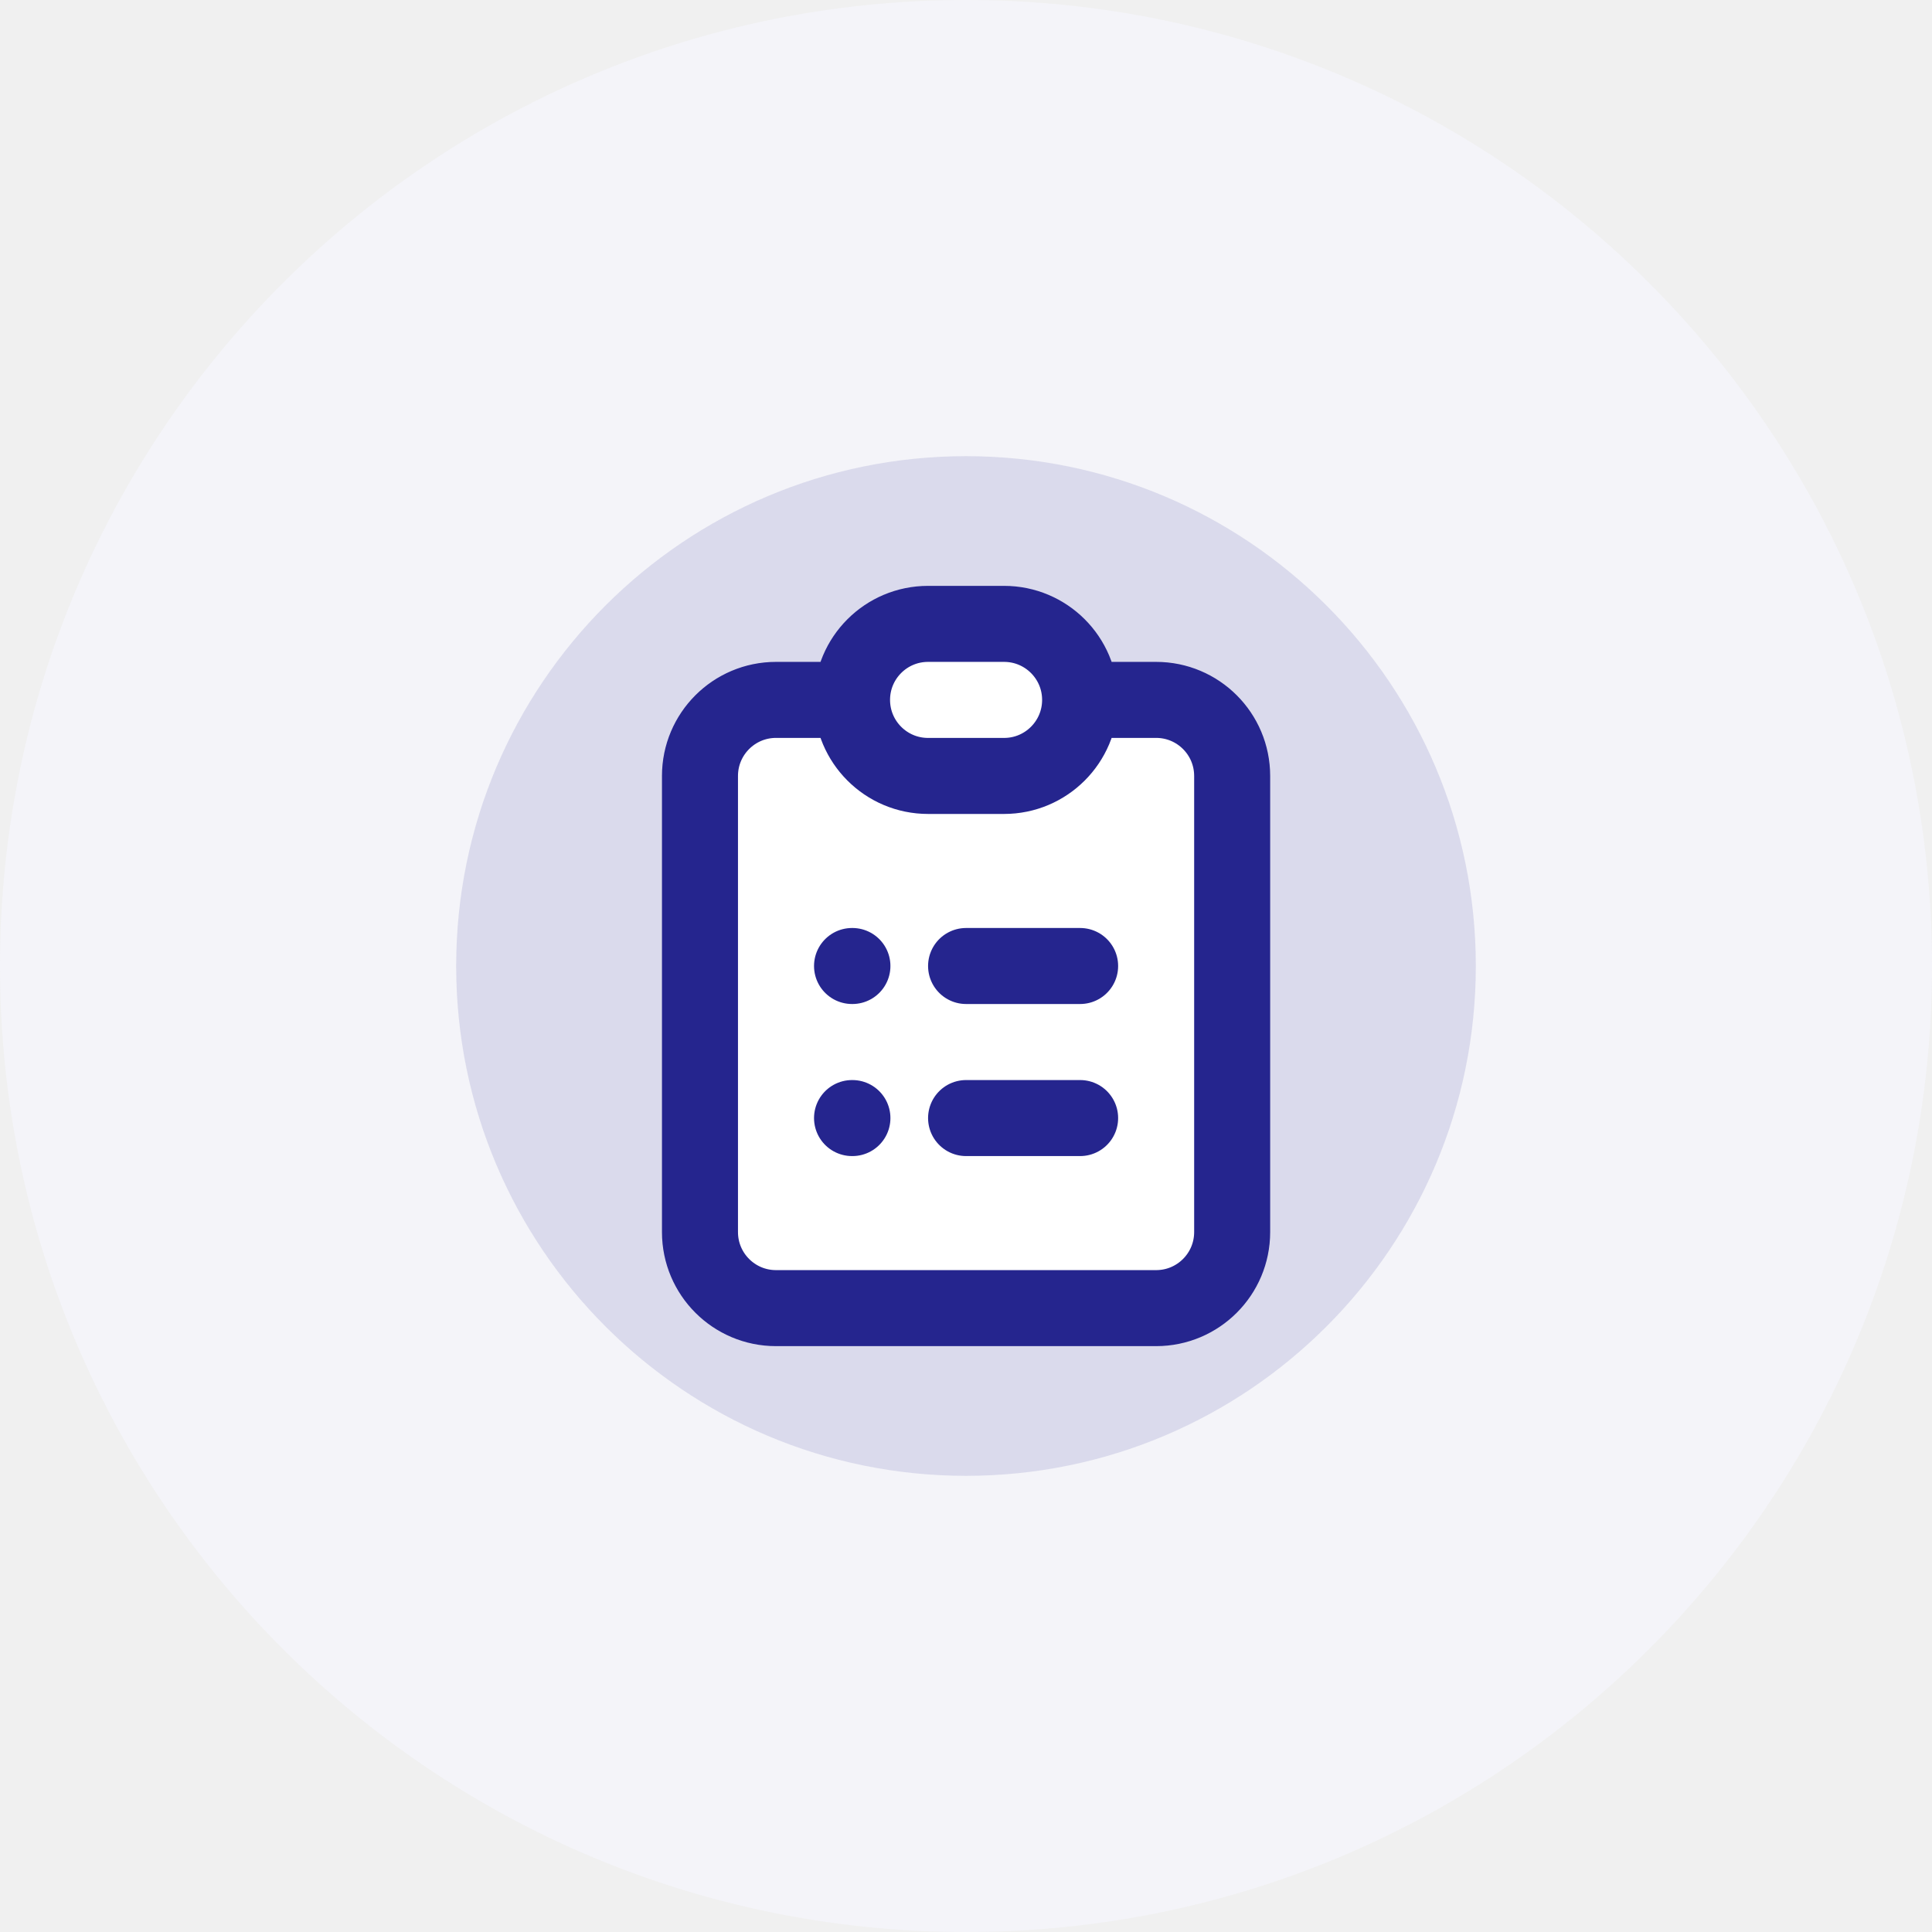
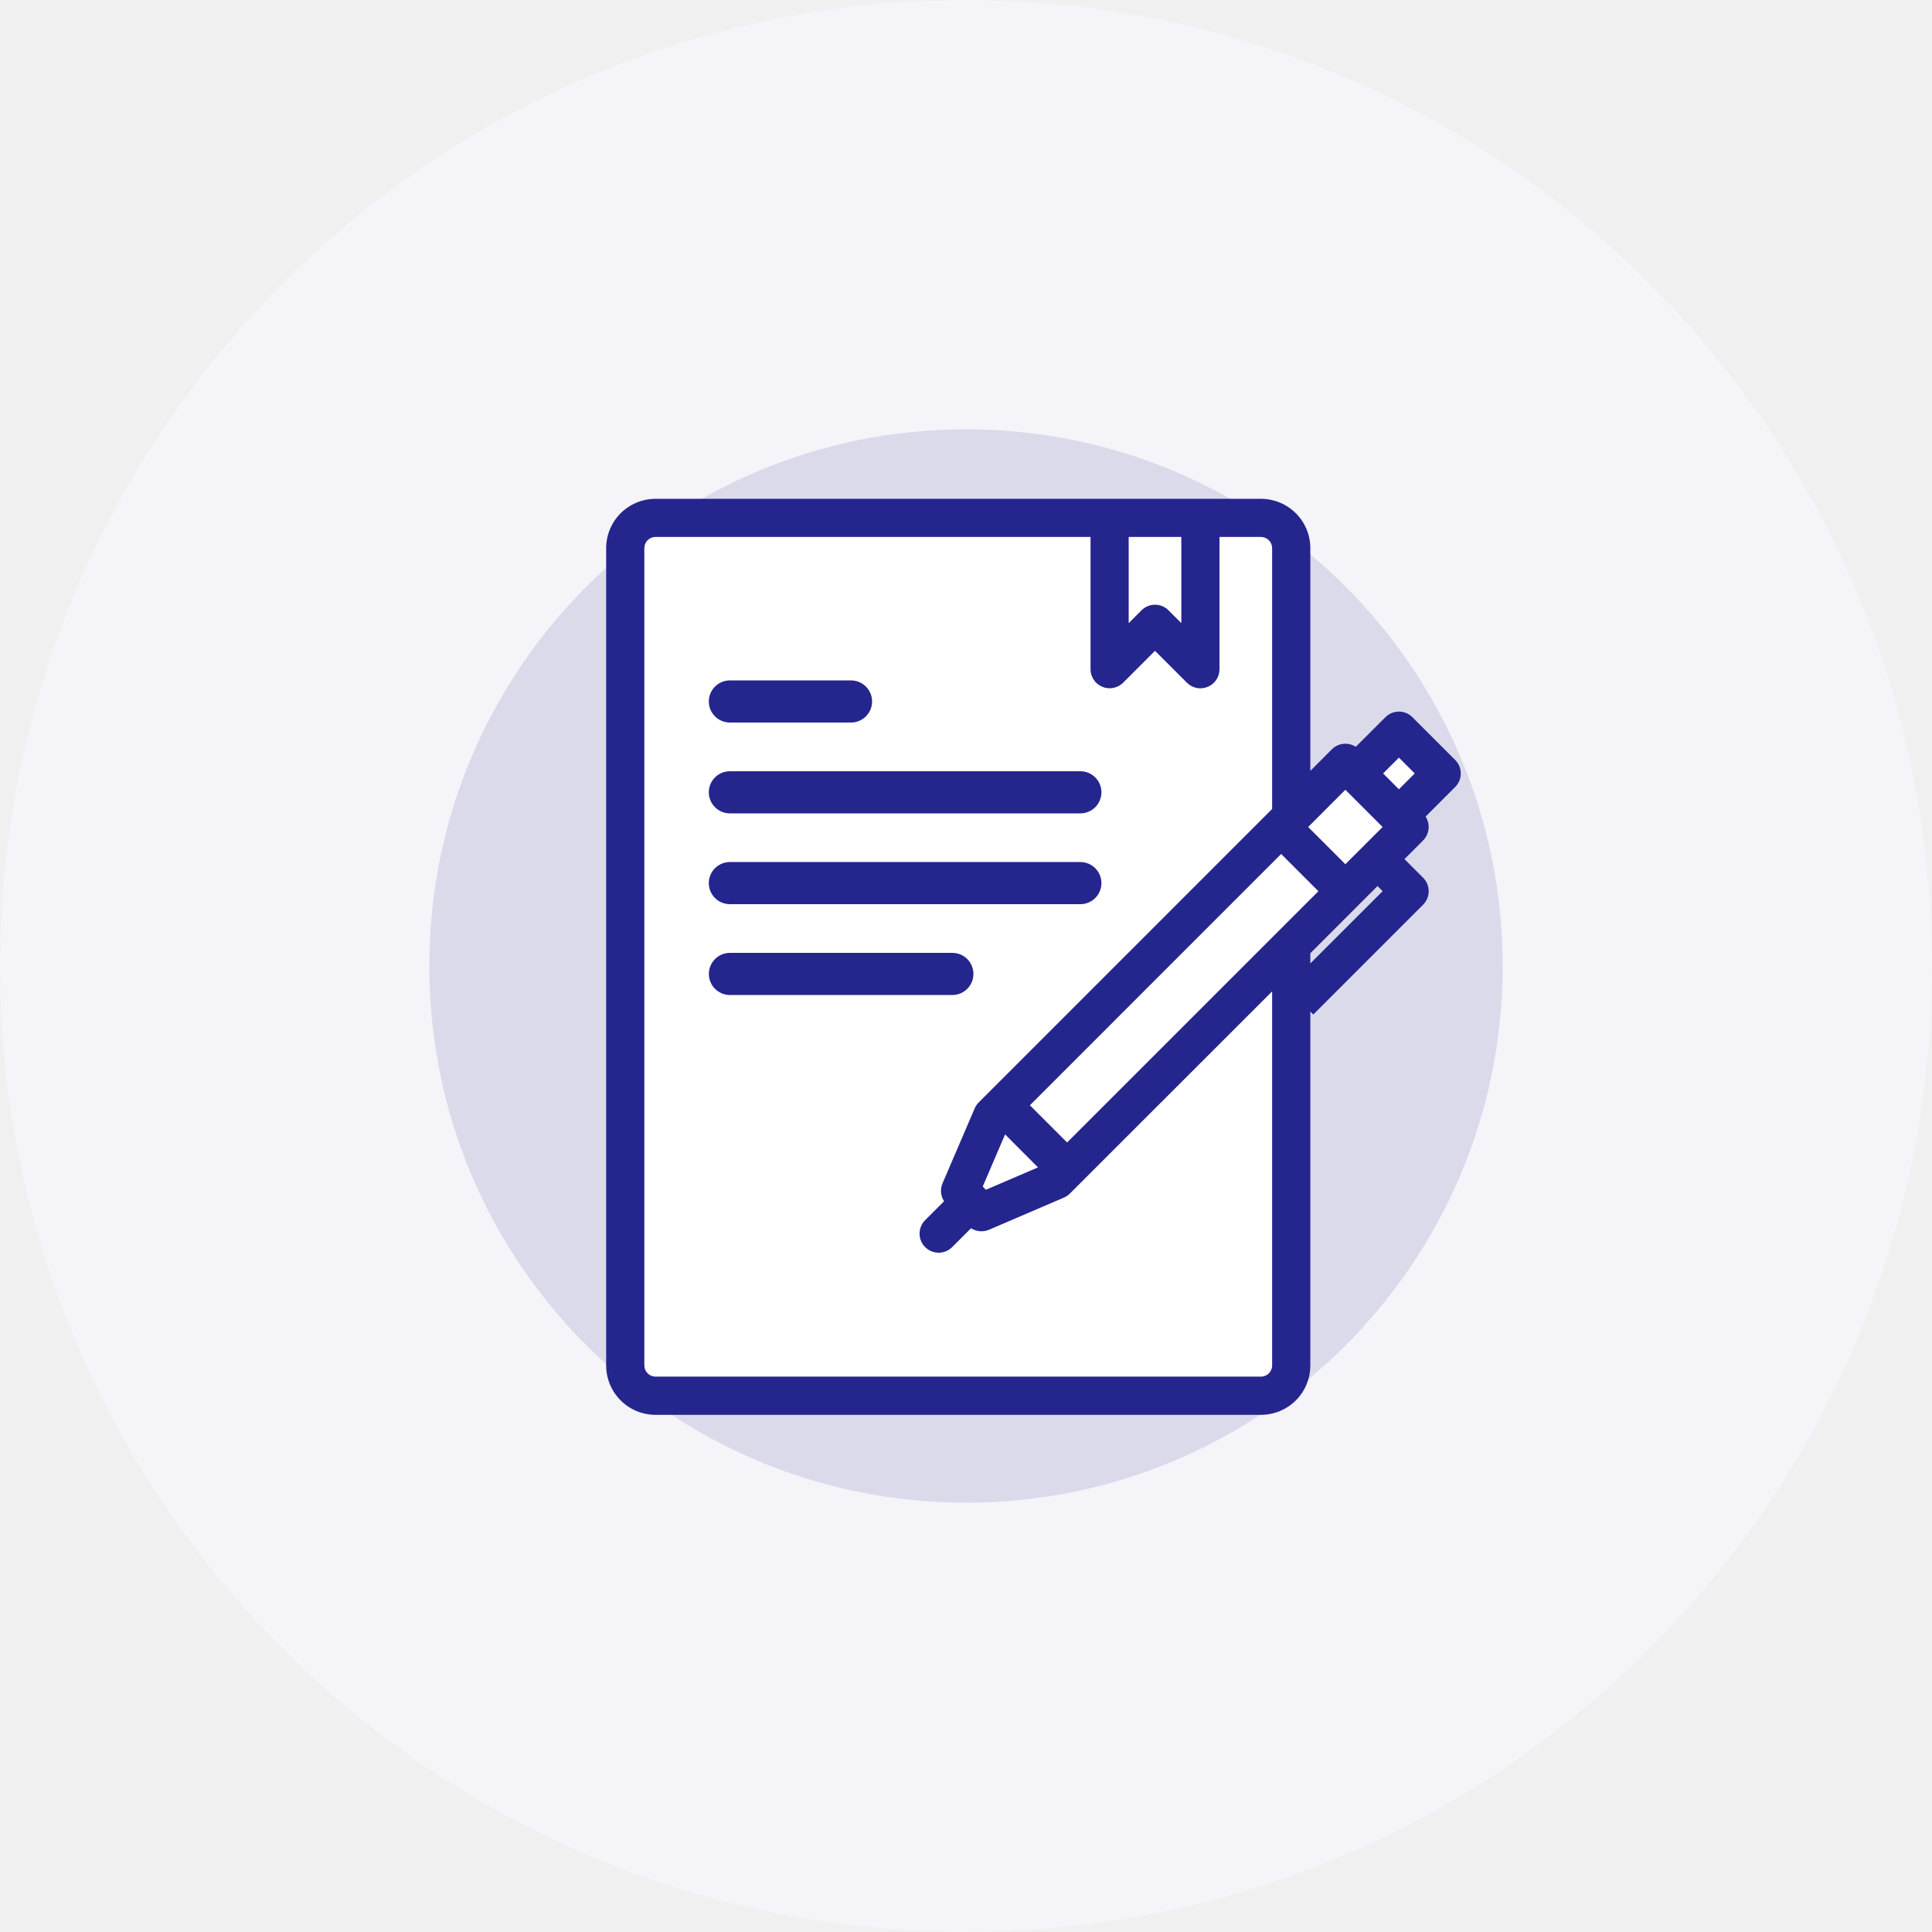
<svg xmlns="http://www.w3.org/2000/svg" width="72" height="72" viewBox="0 0 72 72" fill="none">
-   <path fill-rule="evenodd" clip-rule="evenodd" d="M72 36C72 55.882 55.882 72 36 72C16.118 72 0 55.882 0 36C0 16.118 16.118 0 36 0C55.882 0 72 16.118 72 36Z" fill="#F4F4F9" />
-   <path opacity="0.3" d="M36 55C46.493 55 55 46.493 55 36C55 25.507 46.493 17 36 17C25.507 17 17 25.507 17 36C17 46.493 25.507 55 36 55Z" fill="#9F9FCD" />
-   <rect x="27" y="27" width="18" height="21" fill="white" />
-   <rect x="32" y="24" width="8" height="4" fill="white" />
-   <path d="M31.753 26.083H28.919C27.355 26.083 26.086 27.352 26.086 28.917V45.917C26.086 47.481 27.355 48.75 28.919 48.75H43.086C44.651 48.75 45.919 47.481 45.919 45.917V28.917C45.919 27.352 44.651 26.083 43.086 26.083H40.253M31.753 26.083C31.753 27.648 33.021 28.917 34.586 28.917H37.419C38.984 28.917 40.253 27.648 40.253 26.083M31.753 26.083C31.753 24.518 33.021 23.25 34.586 23.25H37.419C38.984 23.25 40.253 24.518 40.253 26.083M36.003 36H40.253M36.003 41.667H40.253M31.753 36H31.767M31.753 41.667H31.767" stroke="#25258E" stroke-width="2.833" stroke-linecap="round" />
+   <g clip-path="url(#clip0_231_361)">
+     <path fill-rule="evenodd" clip-rule="evenodd" d="M72 36C72 55.882 55.882 72 36 72C16.118 72 0 55.882 0 36C0 16.118 16.118 0 36 0C55.882 0 72 16.118 72 36Z" fill="#F4F4F9" />
+     <path d="M36 56C47.046 56 56 47.046 56 36C56 24.954 47.046 16 36 16C24.954 16 16 24.954 16 36C16 47.046 24.954 56 36 56Z" fill="#DADAEB" />
+     <path d="M47 19H24C23.448 19 23 19.448 23 20V51C23 51.552 23.448 52 24 52H47C47.552 52 48 51.552 48 51V20C48 19.448 47.552 19 47 19Z" fill="white" />
+     <path fill-rule="evenodd" clip-rule="evenodd" d="M41.133 19.47H44.811V23.885H41.132V19.469L41.133 19.47ZM51.599 27.256L53.68 29.336L38.593 44.425C38.317 44.701 37.943 44.855 37.553 44.855C37.163 44.855 36.788 44.7 36.513 44.424C36.237 44.148 36.082 43.774 36.082 43.384C36.082 42.994 36.237 42.62 36.513 42.344L51.598 27.256H51.599Z" fill="white" />
+     <path d="M54.231 28.322C54.297 28.388 54.349 28.466 54.385 28.553C54.421 28.639 54.439 28.731 54.439 28.825C54.439 28.918 54.421 29.011 54.385 29.097C54.349 29.183 54.297 29.262 54.231 29.328L53.128 30.432C53.217 30.569 53.256 30.732 53.238 30.893C53.221 31.055 53.149 31.207 53.034 31.322L52.341 32.016L53.034 32.709C53.1 32.775 53.153 32.853 53.189 32.94C53.225 33.026 53.243 33.119 53.243 33.212C53.243 33.306 53.225 33.399 53.189 33.485C53.153 33.571 53.1 33.65 53.034 33.716L48.942 37.808L48.832 37.698V50.888C48.832 51.376 48.638 51.843 48.293 52.188C47.947 52.533 47.48 52.727 46.992 52.727H24.43C23.942 52.727 23.474 52.533 23.129 52.188C22.784 51.843 22.59 51.375 22.59 50.887V20.427C22.591 19.939 22.785 19.472 23.13 19.127C23.475 18.783 23.943 18.59 24.431 18.59H46.992C47.48 18.59 47.947 18.784 48.293 19.128C48.638 19.473 48.832 19.941 48.832 20.429V28.729L49.635 27.925C49.75 27.809 49.901 27.737 50.064 27.72C50.226 27.703 50.389 27.742 50.526 27.831L51.63 26.728C51.696 26.662 51.774 26.609 51.861 26.573C51.947 26.538 52.039 26.519 52.133 26.519C52.226 26.519 52.319 26.538 52.405 26.573C52.491 26.609 52.57 26.662 52.636 26.728L54.231 28.323V28.322ZM48.751 30.82L50.138 32.207L51.526 30.82L50.138 29.432L48.751 30.82ZM49.133 33.213L47.745 31.825L38.381 41.19L39.768 42.577L49.133 33.213ZM36.741 44.339L38.683 43.505L37.457 42.275L36.623 44.219L36.741 44.339ZM44.025 20.01H42.063V23.223L42.541 22.744C42.674 22.611 42.855 22.536 43.044 22.536C43.233 22.536 43.413 22.611 43.547 22.744L44.025 23.223V20.01ZM40.641 20.01H24.43C24.319 20.01 24.213 20.054 24.135 20.132C24.057 20.21 24.013 20.316 24.013 20.427V50.887C24.013 51.117 24.2 51.303 24.43 51.303H46.992C47.222 51.303 47.409 51.117 47.409 50.886V36.946L39.87 44.482C39.806 44.546 39.73 44.597 39.647 44.632L36.855 45.83C36.748 45.876 36.63 45.894 36.514 45.884C36.398 45.874 36.286 45.836 36.188 45.772L35.484 46.477C35.35 46.61 35.169 46.685 34.981 46.685C34.792 46.685 34.611 46.61 34.478 46.477C34.344 46.343 34.27 46.163 34.27 45.974C34.27 45.785 34.344 45.604 34.478 45.471L35.182 44.767C35.118 44.669 35.08 44.556 35.07 44.44C35.06 44.324 35.079 44.206 35.125 44.099L36.323 41.308C36.358 41.224 36.409 41.149 36.473 41.085L47.409 30.148V20.428C47.409 20.317 47.365 20.211 47.287 20.133C47.209 20.055 47.102 20.011 46.992 20.011H45.447V24.941C45.447 25.081 45.405 25.219 45.327 25.336C45.249 25.453 45.138 25.544 45.008 25.597C44.878 25.651 44.735 25.665 44.597 25.638C44.459 25.61 44.332 25.542 44.233 25.443L43.044 24.254L41.854 25.444C41.754 25.543 41.627 25.61 41.49 25.637C41.352 25.664 41.209 25.649 41.08 25.595C40.95 25.542 40.839 25.451 40.761 25.334C40.683 25.217 40.641 25.08 40.641 24.94V20.01ZM51.336 33.02L48.832 35.524V35.905L51.526 33.212L51.336 33.02ZM52.723 28.824L52.134 28.234L51.544 28.824L52.133 29.414L52.723 28.824ZM27.202 28.742H40.262C40.47 28.742 40.67 28.825 40.817 28.972C40.964 29.119 41.047 29.319 41.047 29.527C41.047 29.735 40.964 29.935 40.817 30.082C40.67 30.229 40.47 30.312 40.262 30.312H27.2C27.097 30.312 26.995 30.291 26.899 30.252C26.804 30.213 26.718 30.155 26.645 30.082C26.572 30.009 26.514 29.922 26.475 29.827C26.435 29.732 26.415 29.63 26.415 29.527C26.415 29.424 26.435 29.322 26.475 29.226C26.514 29.131 26.572 29.045 26.645 28.972C26.718 28.899 26.804 28.841 26.899 28.802C26.995 28.762 27.097 28.742 27.2 28.742H27.202ZM27.202 32.126H40.262C40.47 32.126 40.67 32.209 40.817 32.356C40.964 32.503 41.047 32.703 41.047 32.911C41.047 33.119 40.964 33.319 40.817 33.466C40.67 33.613 40.47 33.696 40.262 33.696H27.2C26.992 33.696 26.792 33.613 26.645 33.466C26.497 33.319 26.415 33.119 26.415 32.911C26.415 32.703 26.497 32.503 26.645 32.356C26.792 32.209 26.992 32.126 27.2 32.126H27.202ZM27.202 35.511H35.492C35.7 35.511 35.9 35.593 36.047 35.741C36.194 35.888 36.277 36.088 36.277 36.296C36.277 36.504 36.194 36.704 36.047 36.851C35.9 36.998 35.7 37.081 35.492 37.081H27.202C26.994 37.081 26.794 36.998 26.647 36.851C26.5 36.704 26.417 36.504 26.417 36.296C26.417 36.088 26.5 35.888 26.647 35.741C26.794 35.593 26.994 35.511 27.202 35.511ZM27.202 25.357H31.715C31.818 25.357 31.92 25.377 32.015 25.417C32.111 25.456 32.197 25.514 32.27 25.587C32.343 25.66 32.401 25.746 32.44 25.841C32.48 25.937 32.5 26.039 32.5 26.142C32.5 26.245 32.48 26.347 32.44 26.442C32.401 26.538 32.343 26.624 32.27 26.697C32.197 26.77 32.111 26.828 32.015 26.867C31.92 26.907 31.818 26.927 31.715 26.927H27.201C26.993 26.927 26.793 26.844 26.646 26.697C26.498 26.55 26.416 26.35 26.416 26.142C26.416 25.934 26.498 25.734 26.646 25.587C26.793 25.439 26.994 25.357 27.202 25.357Z" fill="#25258E" />
+   </g>
+   <defs>
+     <clipPath id="clip0_231_361">
+       <rect width="72" height="72" fill="white" />
+     </clipPath>
+   </defs>
</svg>
